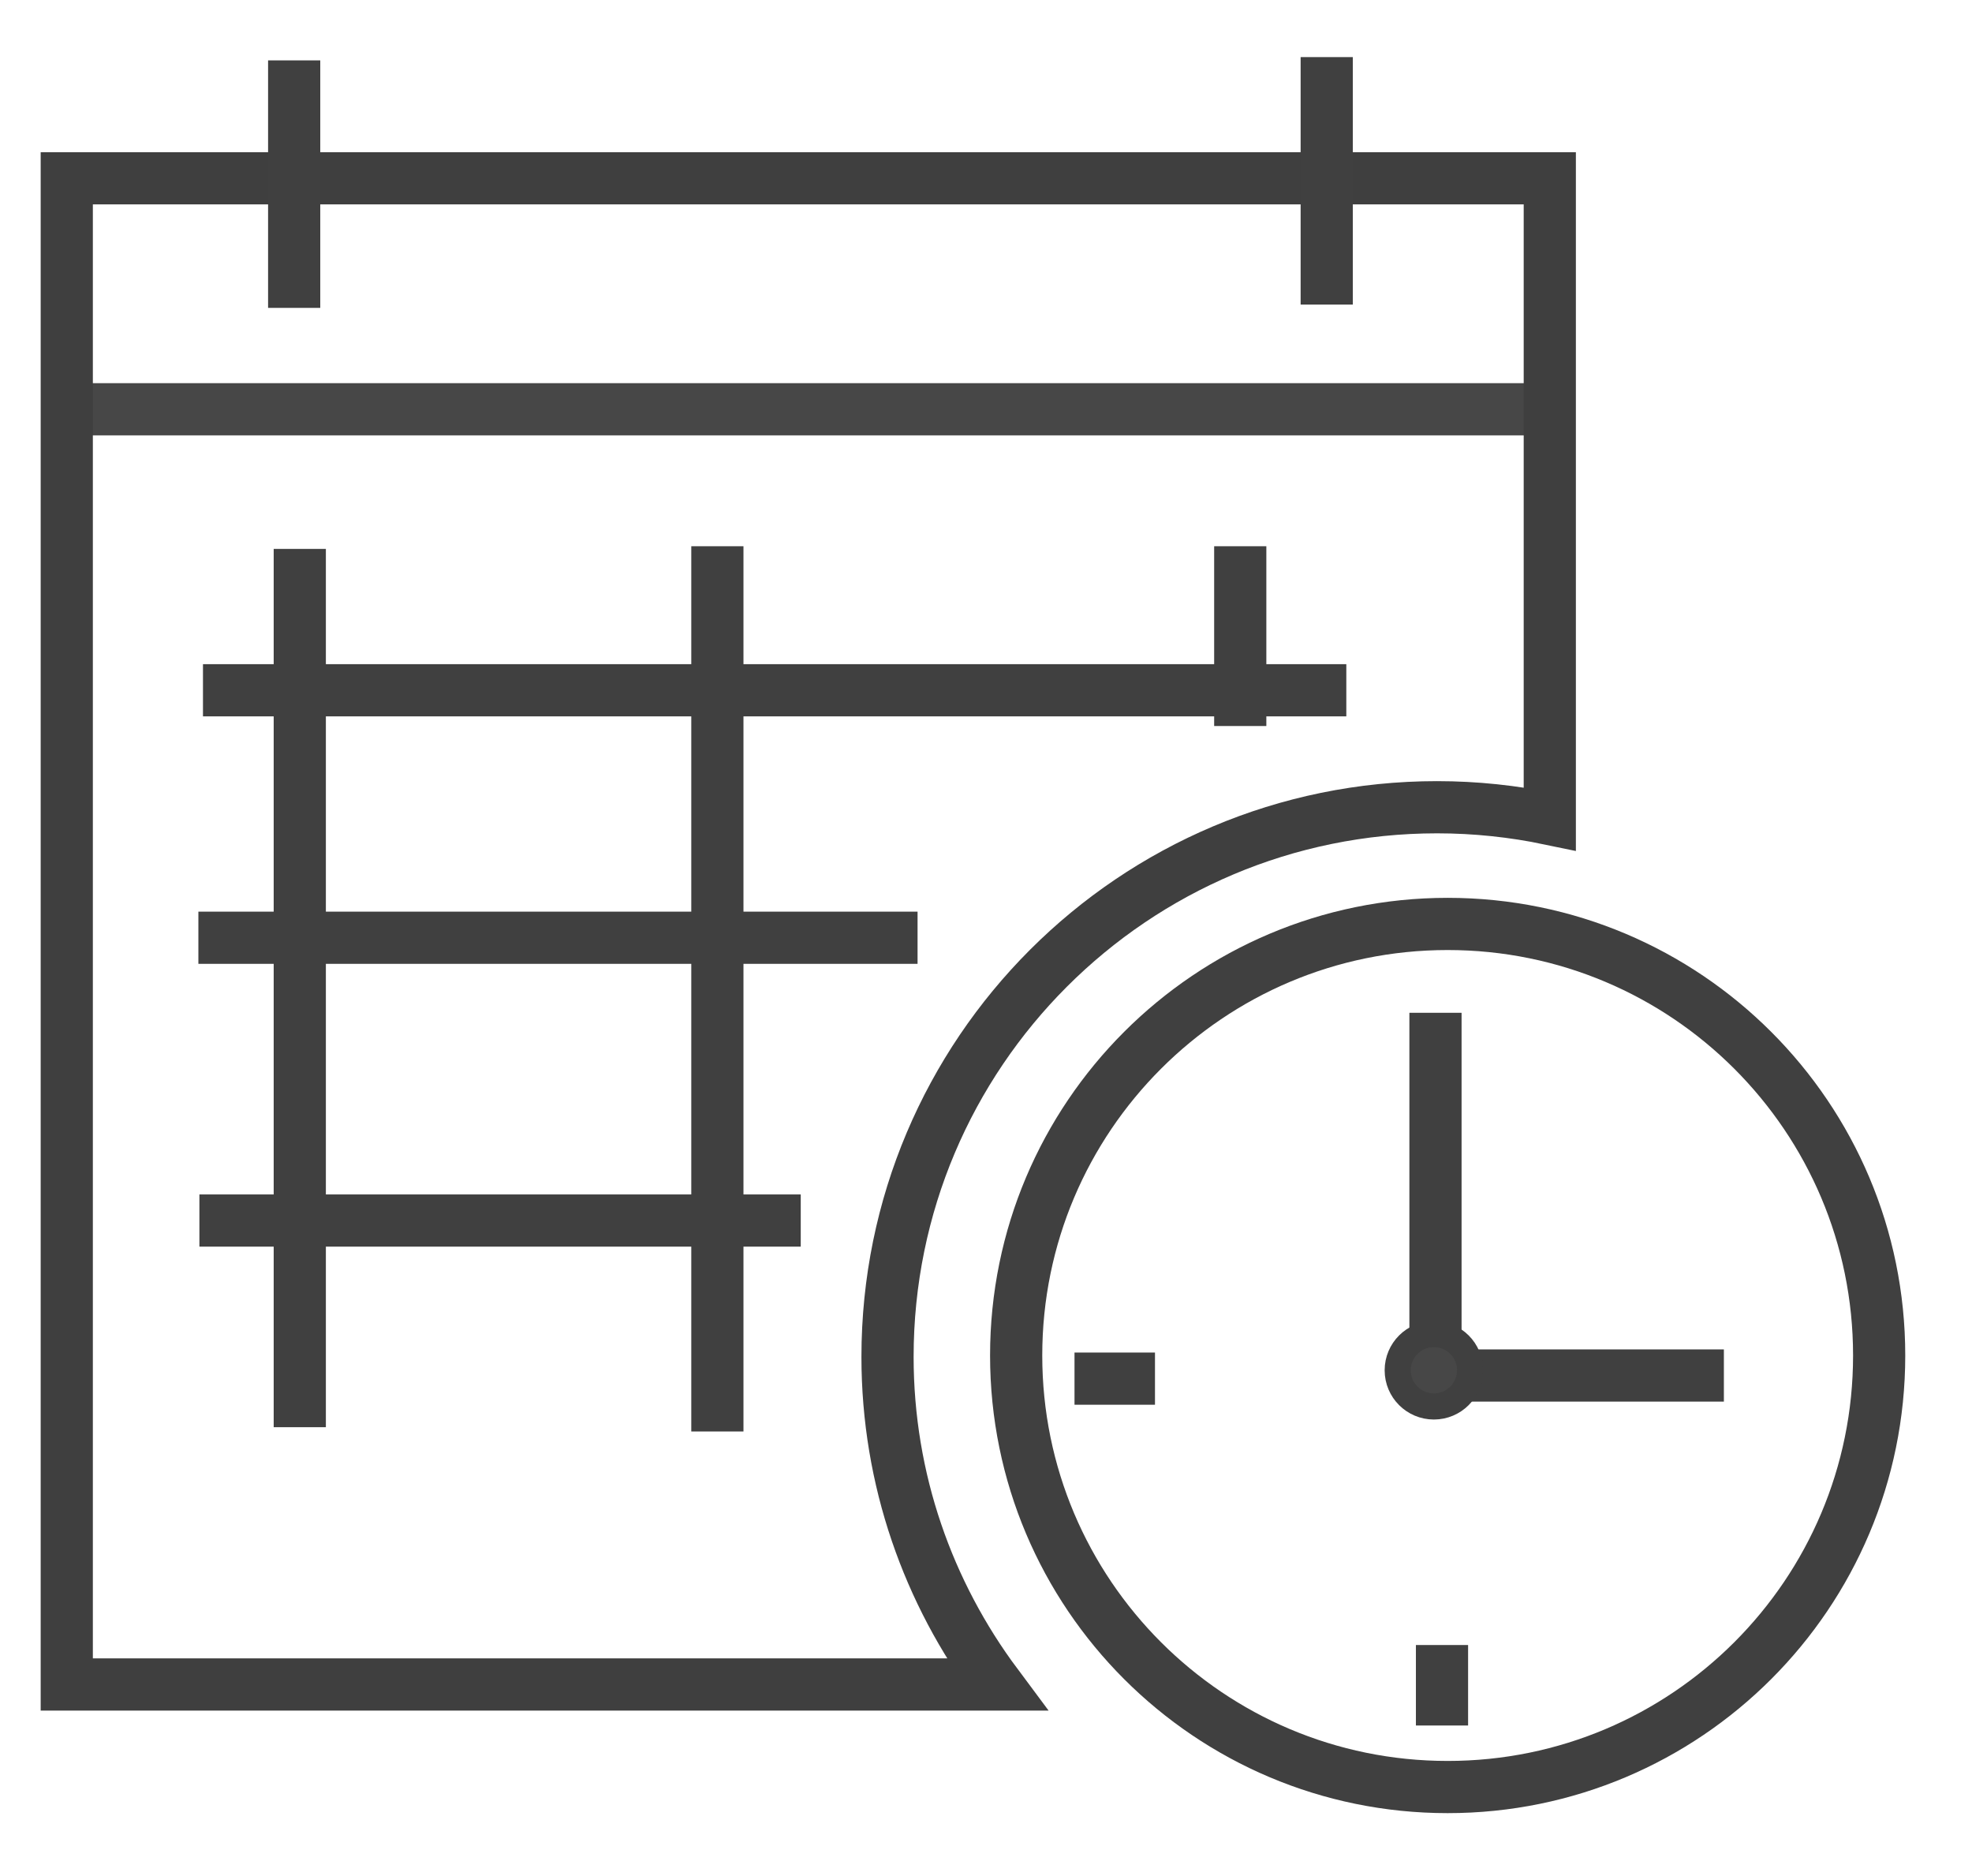
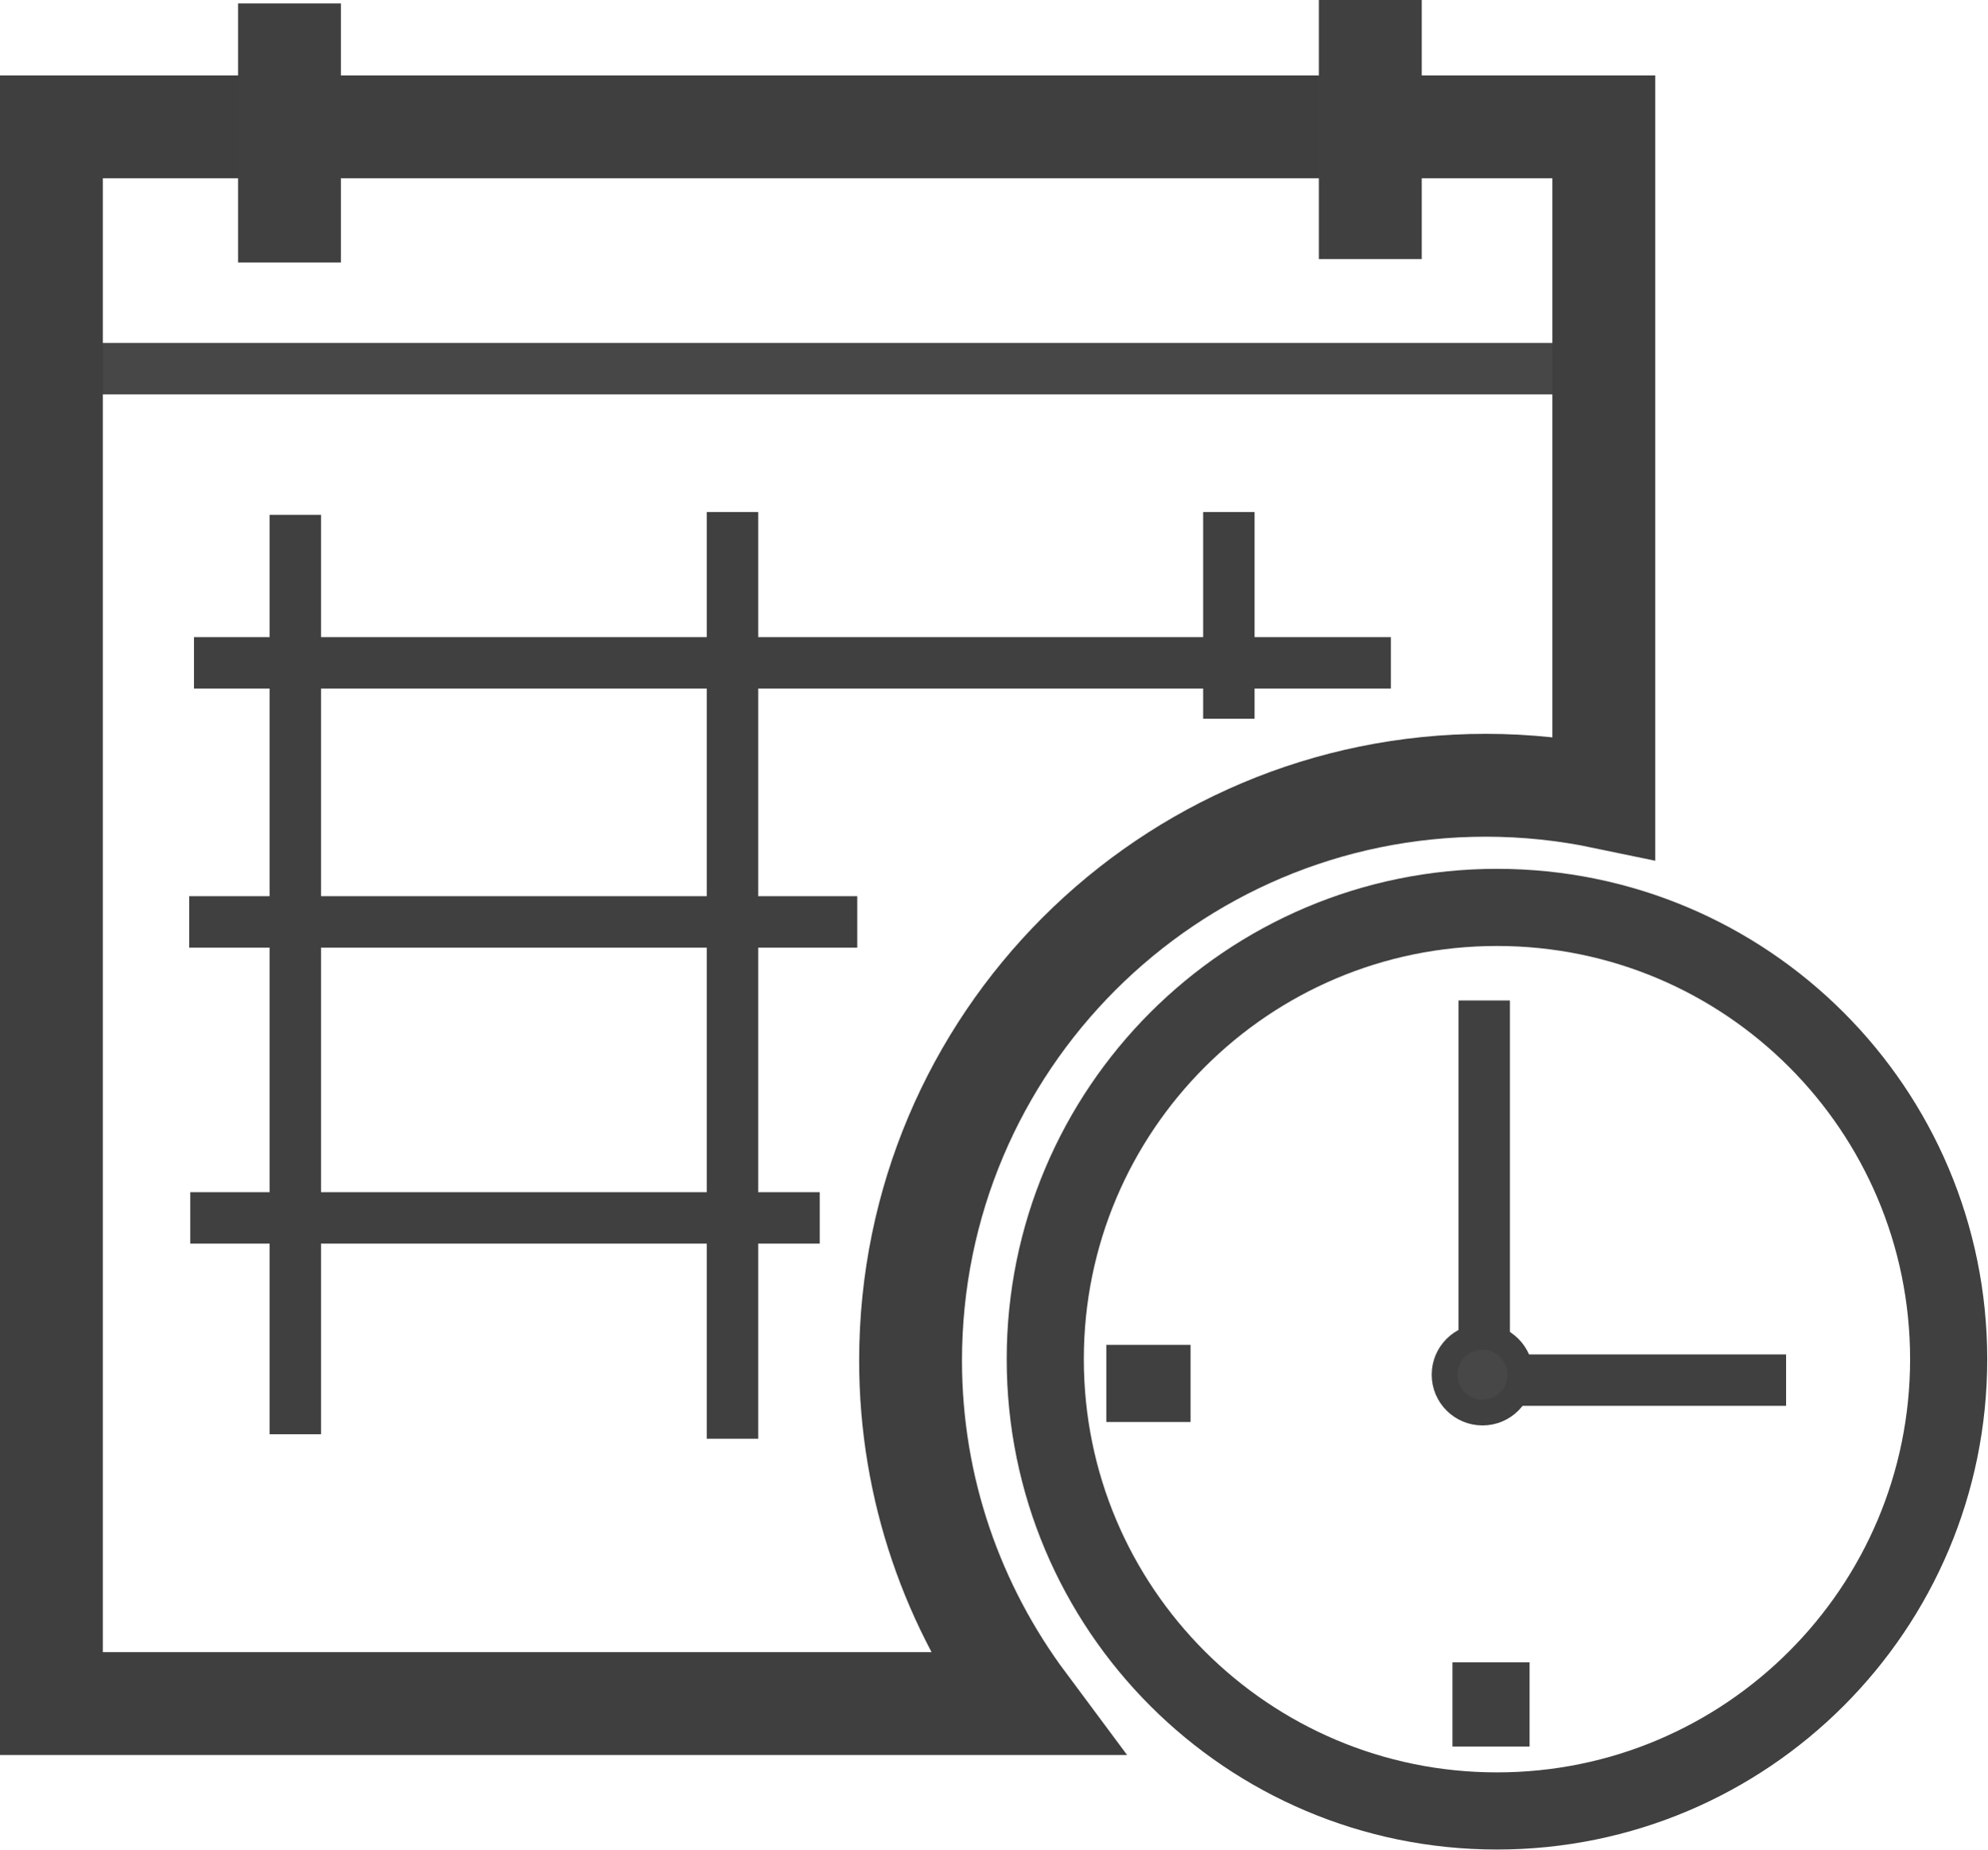
- <svg xmlns="http://www.w3.org/2000/svg" version="1.1" viewBox="0 0 75.576 71.867" overflow="visible" enable-background="new 0 0 75.576 71.867" xml:space="preserve">
+ <svg xmlns="http://www.w3.org/2000/svg" version="1.1" id="Ebene_1" viewBox="0 0 77.293 71.926" overflow="visible" enable-background="new 0 0 77.293 71.926" xml:space="preserve">
  <g>
-     <line fill="none" stroke="#474747" stroke-width="2" x1="2.559" y1="15.683" x2="59.394" y2="15.683" />
+     <line fill="none" stroke="#474747" stroke-width="2" x1="2" y1="14.336" x2="62.381" y2="14.336" />
    <g>
      <g>
-         <path fill="none" stroke="#3F3F3F" stroke-width="2" d="M34.014,51.994c0-11.632,9.43-21.061,21.062-21.061     c1.48,0,2.926,0.156,4.319,0.447V6.832H2.559v57.717h35.635C35.579,61.041,34.014,56.705,34.014,51.994z" />
+         <path fill="none" stroke="#3F3F3F" stroke-width="4" d="M35.417,52.912c0-12.358,10.018-22.374,22.377-22.374     c1.57,0,3.107,0.166,4.588,0.475V4.933H2v61.318h37.857C37.081,62.523,35.417,57.917,35.417,52.912z" />
      </g>
    </g>
-     <circle fill="none" stroke="#404040" stroke-width="2" cx="55.481" cy="51.942" r="16.537" />
-     <line fill="none" stroke="#404040" stroke-width="2" x1="55.014" y1="38.81" x2="55.014" y2="52.885" />
-     <line fill="none" stroke="#404040" stroke-width="2" x1="54.427" y1="52.709" x2="66.067" y2="52.709" />
-     <circle fill="#474747" stroke="#404040" cx="54.953" cy="52.509" r="1.387" />
-     <line fill="none" stroke="#404040" stroke-width="2" x1="11.489" y1="21.034" x2="11.489" y2="54.69" />
-     <line fill="none" stroke="#404040" stroke-width="2" x1="47.532" y1="20.932" x2="47.532" y2="27.821" />
-     <line fill="none" stroke="#404040" stroke-width="2" x1="27.493" y1="20.932" x2="27.493" y2="54.854" />
-     <line fill="none" stroke="#404040" stroke-width="2" x1="7.779" y1="26.451" x2="51.597" y2="26.451" />
-     <line fill="none" stroke="#404040" stroke-width="2" x1="7.603" y1="35.934" x2="35.165" y2="35.934" />
-     <line fill="none" stroke="#404040" stroke-width="2" x1="7.642" y1="46.771" x2="30.688" y2="46.771" />
-     <line fill="none" stroke="#404040" stroke-width="2" x1="11.274" y1="2.314" x2="11.274" y2="11.798" />
-     <line fill="none" stroke="#404040" stroke-width="2" x1="50.846" y1="2.188" x2="50.846" y2="11.671" />
-     <line fill="none" stroke="#404040" stroke-width="2" x1="41.18" y1="52.829" x2="44.264" y2="52.829" />
-     <line fill="none" stroke="#404040" stroke-width="2" x1="55.264" y1="66.121" x2="55.264" y2="63.037" />
+     <circle fill="none" stroke="#404040" stroke-width="3" cx="58.225" cy="52.857" r="17.569" />
+     <line fill="none" stroke="#404040" stroke-width="2" x1="57.729" y1="38.907" x2="57.729" y2="53.858" />
+     <line fill="none" stroke="#404040" stroke-width="2" x1="57.104" y1="53.672" x2="69.471" y2="53.672" />
+     <path fill="#474747" stroke="#404040" d="M57.664,51.987c0.814,0,1.473,0.659,1.473,1.473s-0.658,1.474-1.473,1.474   c-0.816,0-1.477-0.66-1.477-1.474S56.848,51.987,57.664,51.987z" />
+     <line fill="none" stroke="#404040" stroke-width="2" x1="11.486" y1="20.021" x2="11.486" y2="55.777" />
+     <line fill="none" stroke="#404040" stroke-width="2" x1="47.797" y1="19.913" x2="47.797" y2="27.95" />
+     <line fill="none" stroke="#404040" stroke-width="2" x1="28.49" y1="19.913" x2="28.49" y2="55.951" />
+     <line fill="none" stroke="#404040" stroke-width="2" x1="7.545" y1="25.777" x2="54.098" y2="25.777" />
+     <line fill="none" stroke="#404040" stroke-width="2" x1="7.359" y1="35.852" x2="33.344" y2="35.852" />
+     <line fill="none" stroke="#404040" stroke-width="2" x1="7.4" y1="47.363" x2="31.884" y2="47.363" />
+     <line fill="none" stroke="#404040" stroke-width="4" x1="11.259" y1="0.133" x2="11.259" y2="10.209" />
+     <line fill="none" stroke="#404040" stroke-width="4" x1="53.299" y1="0" x2="53.299" y2="10.074" />
+     <line fill="none" stroke="#404040" stroke-width="3" x1="43.031" y1="53.8" x2="46.307" y2="53.8" />
+     <line fill="none" stroke="#404040" stroke-width="3" x1="57.994" y1="67.921" x2="57.994" y2="64.646" />
  </g>
</svg>
